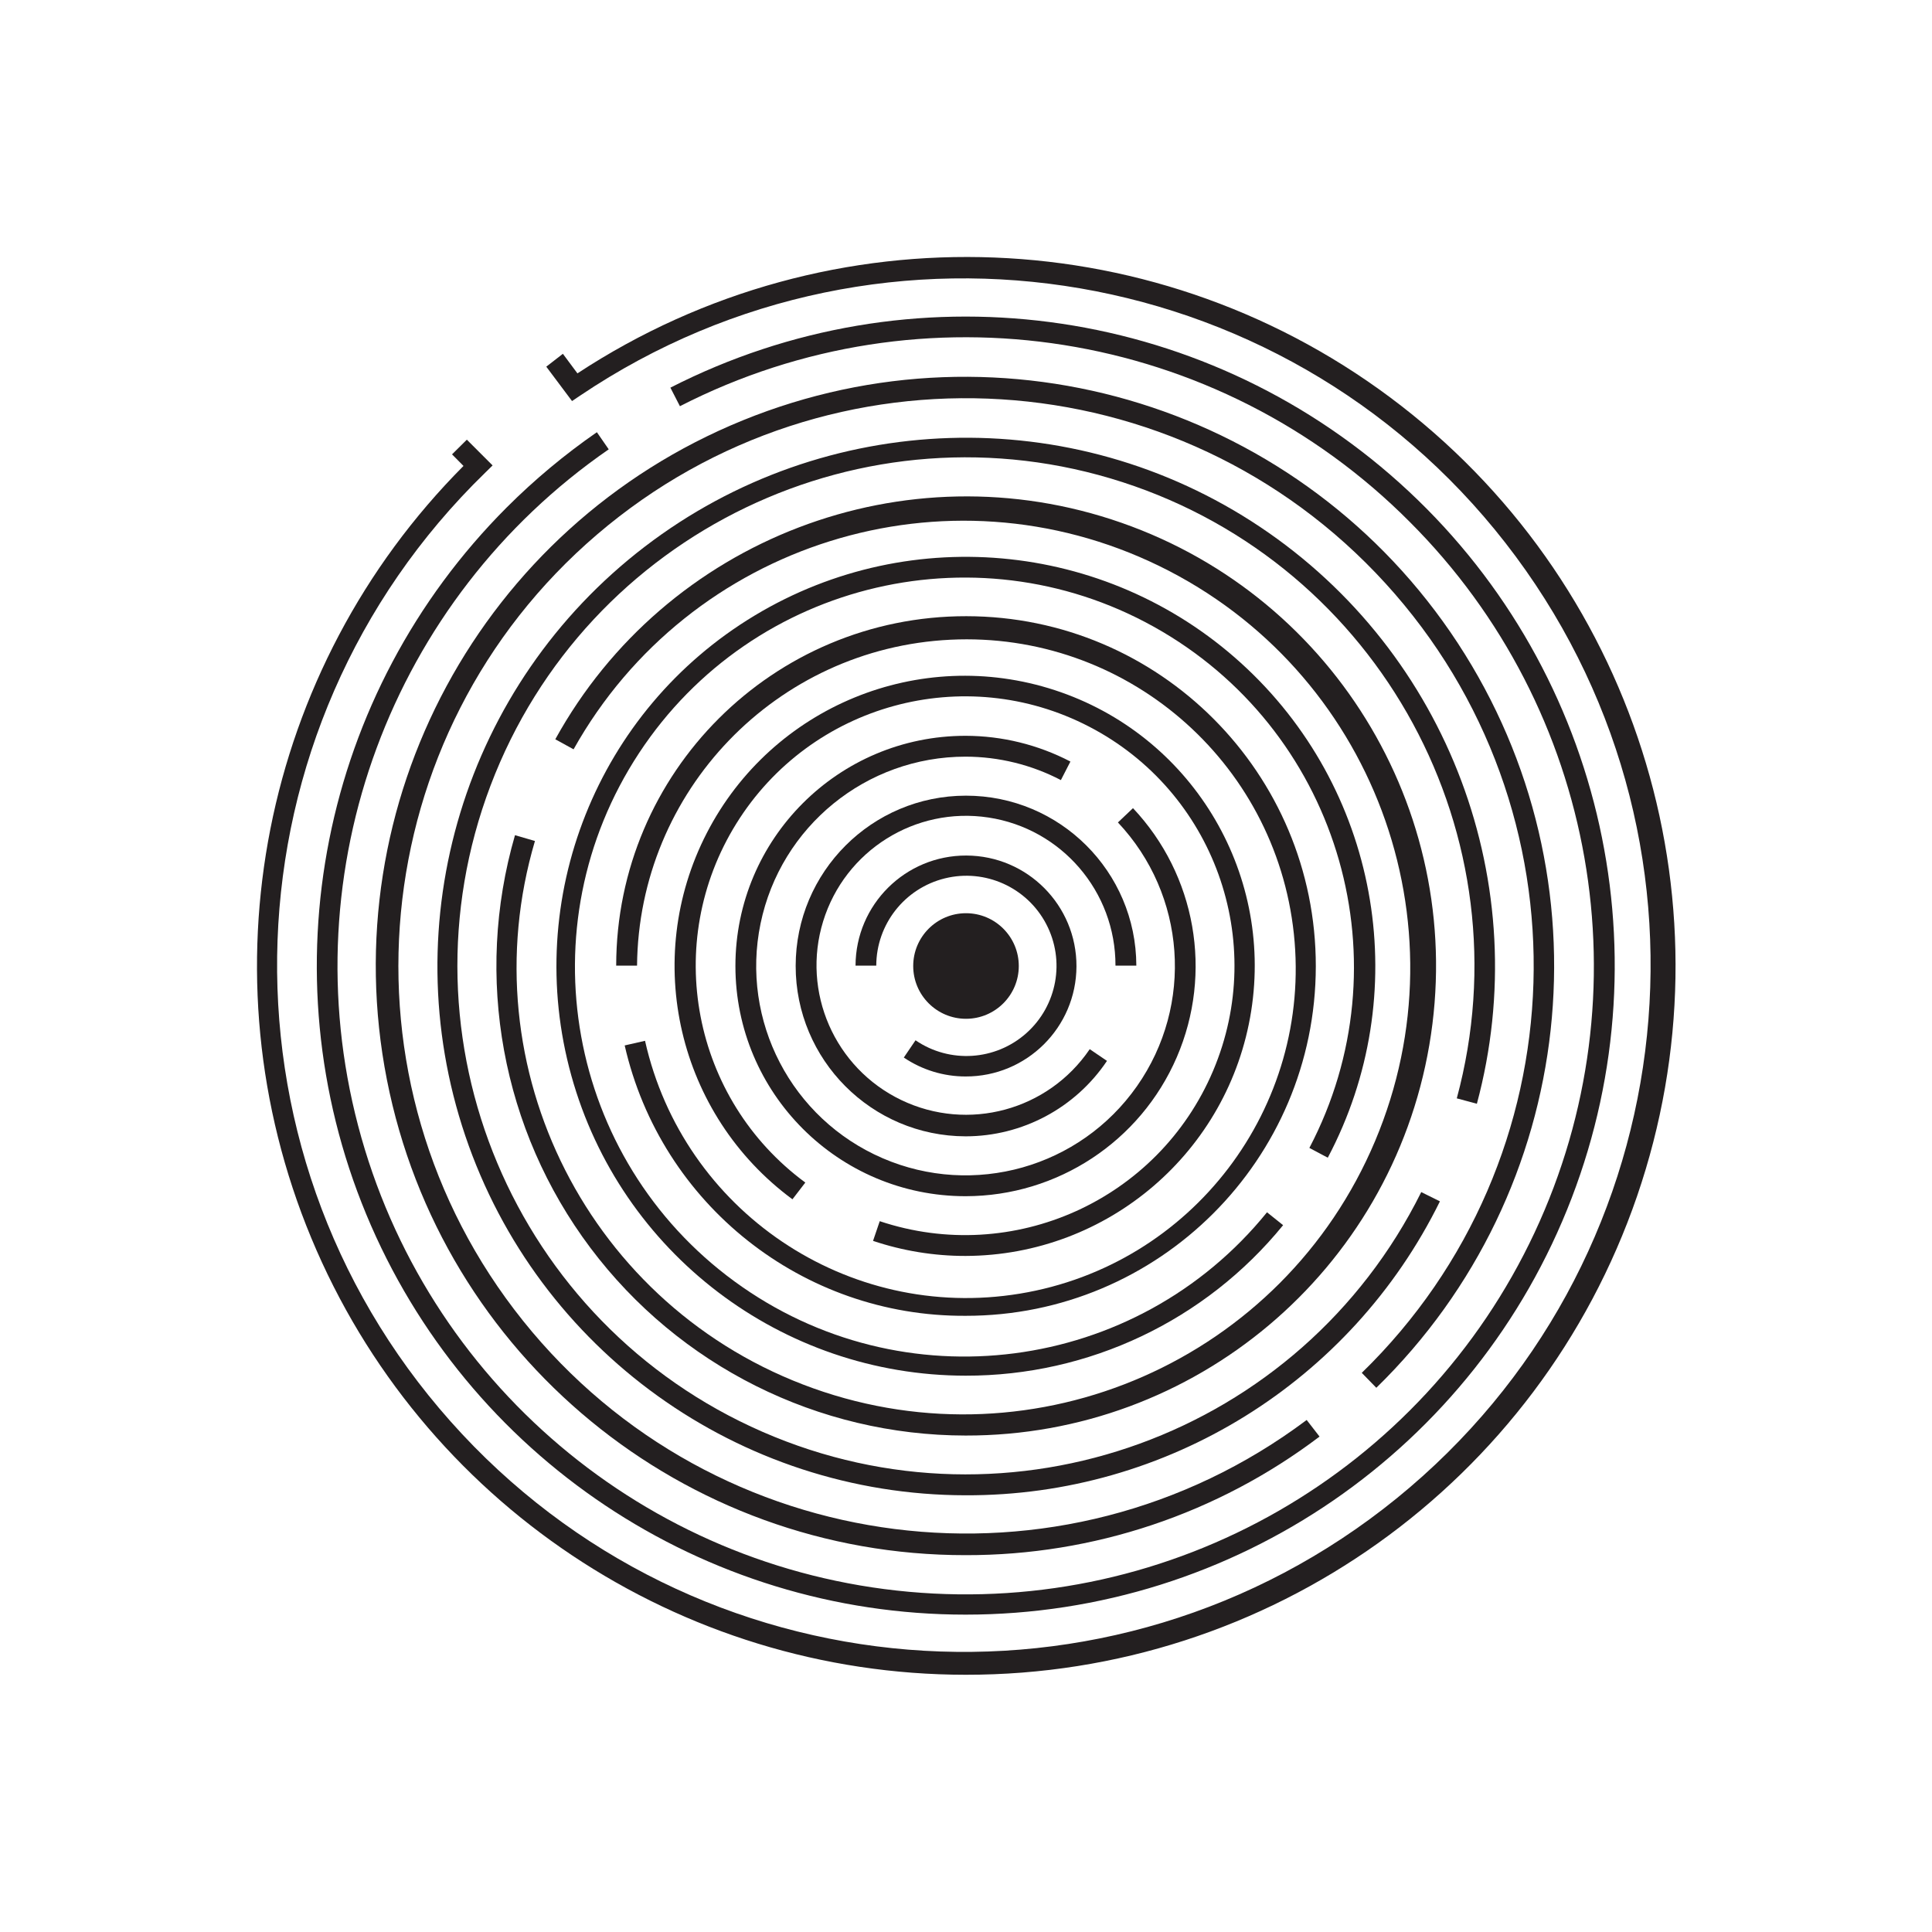
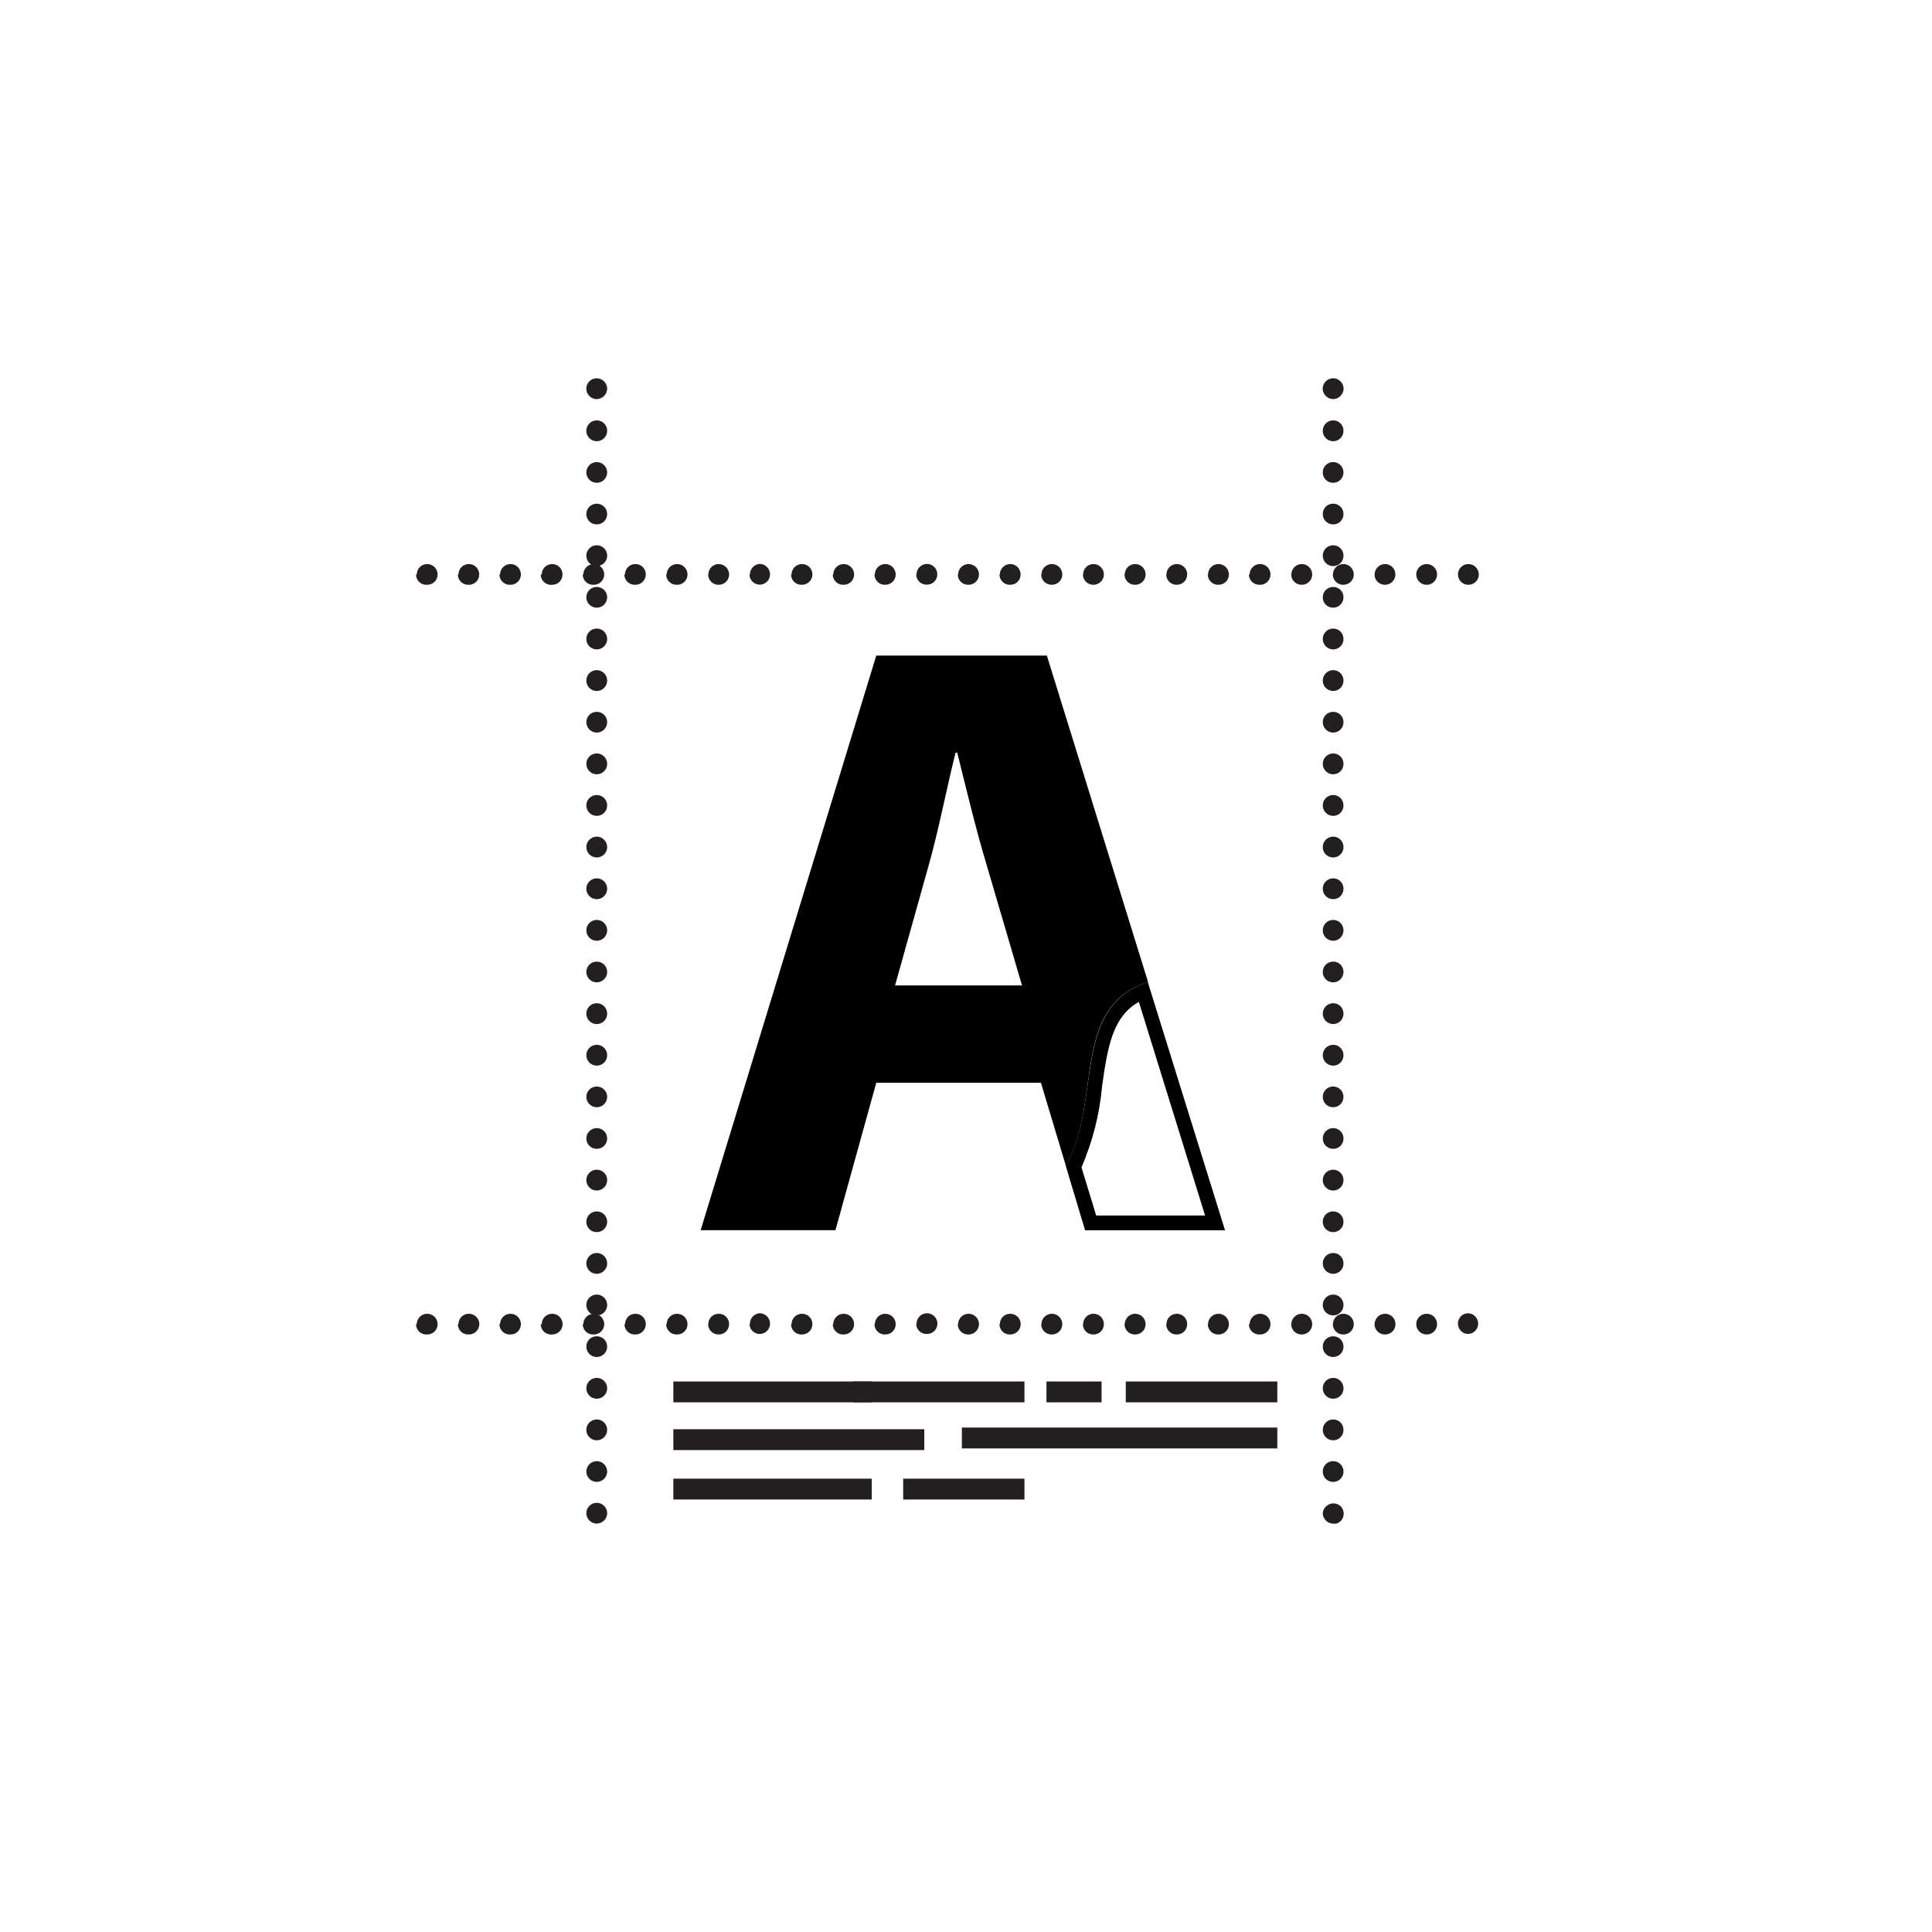
<svg xmlns="http://www.w3.org/2000/svg" id="Layer_1" data-name="Layer 1" viewBox="0 0 150.06 150.06">
  <defs>
    <style>.cls-1{fill:#231f20;}</style>
  </defs>
-   <path class="cls-1" d="M75,83.61a8.54,8.54,0,0,1-4.8-1.47l.91-1.34A7,7,0,1,0,68.06,75H66.45A8.58,8.58,0,1,1,75,83.61Z" />
-   <path class="cls-1" d="M75,88.26A13.23,13.23,0,1,1,88.26,75H86.64a11.61,11.61,0,1,0-2,6.49l1.34.91A13.23,13.23,0,0,1,75,88.26Z" />
-   <path class="cls-1" d="M75,92.91a17.88,17.88,0,0,1,0-35.76,17.69,17.69,0,0,1,8.14,2l-.74,1.44A16.07,16.07,0,0,0,75,58.77a16.26,16.26,0,1,0,11.83,5.11L88,62.77A17.88,17.88,0,0,1,75,92.91Z" />
-   <path class="cls-1" d="M75,97.55a22.51,22.51,0,0,1-7.19-1.17l.52-1.53a20.92,20.92,0,1,0-5.78-3l-1,1.3A22.53,22.53,0,1,1,75,97.55Z" />
-   <path class="cls-1" d="M75,102.2a27,27,0,0,1-26.48-21l1.58-.36A25.58,25.58,0,1,0,49.48,75H47.86A27.17,27.17,0,1,1,75,102.2Z" />
-   <path class="cls-1" d="M75,106.85a31.8,31.8,0,1,1,28.13-16.93l-1.43-.76a30.25,30.25,0,1,0-3.29,5l1.25,1A31.72,31.72,0,0,1,75,106.85Z" />
-   <path class="cls-1" d="M75,111.5A36.47,36.47,0,0,1,40,64.87l1.55.45a34.7,34.7,0,1,0,3-7.12l-1.42-.78A36.47,36.47,0,1,1,75,111.5Z" />
-   <path class="cls-1" d="M75,116.14a41.07,41.07,0,1,1,39.71-30.41l-1.56-.42a39.49,39.49,0,1,0-2.76,7.28l1.45.72A40.9,40.9,0,0,1,75,116.14Z" />
-   <path class="cls-1" d="M75,120.79a45.76,45.76,0,1,1,31.9-13l-1.13-1.16a44.09,44.09,0,1,0-4.28,3.66l1,1.29A45.36,45.36,0,0,1,75,120.79Z" />
-   <path class="cls-1" d="M75,125.41a50.38,50.38,0,0,1-35.64-86,50.85,50.85,0,0,1,7-5.84l.92,1.33a48.79,48.79,0,1,0,62.23,5.65,48.66,48.66,0,0,0-56.7-9l-.74-1.44A50.41,50.41,0,1,1,75,125.41Z" />
-   <path class="cls-1" d="M75,130.08A55.05,55.05,0,0,1,36,36.19l-.89-.9,1.15-1.14,2,2-.58.57a53.34,53.34,0,1,0,7.39-6l-.64.43-2-2.67,1.29-1L44.85,29A55.06,55.06,0,1,1,75,130.08Z" />
-   <circle class="cls-1" cx="75.03" cy="75.03" r="4.1" />
+   <rect class="cls-1" x="52.3" y="107.3" width="15.41" height="1.62" />
+   <rect class="cls-1" x="87.44" y="107.3" width="11.77" height="1.62" />
+   <rect class="cls-1" x="52.3" y="111.01" width="19.49" height="1.62" />
+   <rect class="cls-1" x="66.24" y="107.3" width="13.33" height="1.62" />
+   <rect class="cls-1" x="52.3" y="114.85" width="15.41" height="1.62" />
+   <rect class="cls-1" x="70.15" y="114.85" width="9.42" height="1.62" />
+   <rect class="cls-1" x="81.28" y="107.3" width="4.28" height="1.62" />
+   <rect class="cls-1" x="74.71" y="110.88" width="24.5" height="1.62" />
+   <path class="cls-1" d="M113.24,44.62a.81.81,0,0,1,.81-.81h0a.81.81,0,0,1,.81.81h0a.8.8,0,0,1-.81.8h0A.8.8,0,0,1,113.24,44.62Zm-3.24,0a.81.81,0,0,1,.81-.81h0a.81.81,0,0,1,.81.81h0a.8.8,0,0,1-.81.8h0A.8.8,0,0,1,110,44.62Zm-3.23,0a.81.81,0,0,1,.81-.81h0a.8.8,0,0,1,.8.81h0a.8.8,0,0,1-.8.8h0A.8.8,0,0,1,106.76,44.62Zm-3.24,0a.81.81,0,0,1,.81-.81h0a.81.81,0,0,1,.81.81h0a.8.8,0,0,1-.81.8h0A.8.8,0,0,1,103.52,44.62Zm-3.23,0a.81.81,0,0,1,.81-.81h0a.81.81,0,0,1,.81.81h0a.8.8,0,0,1-.81.8h0A.8.8,0,0,1,100.29,44.62Zm-3.24,0a.81.81,0,0,1,.82-.81h0a.8.8,0,0,1,.8.81h0a.8.8,0,0,1-.8.8h0A.81.81,0,0,1,97,44.62Zm-3.23,0a.81.81,0,0,1,.81-.81h0a.81.81,0,0,1,.81.81h0a.8.8,0,0,1-.81.8h0A.8.8,0,0,1,93.81,44.62Zm-3.23,0a.8.8,0,0,1,.81-.81h0a.8.8,0,0,1,.8.81h0a.8.8,0,0,1-.8.8h0A.8.8,0,0,1,90.58,44.62Zm-3.24,0a.81.81,0,0,1,.81-.81h0a.81.81,0,0,1,.81.81h0a.8.8,0,0,1-.81.8h0A.8.8,0,0,1,87.34,44.62Zm-3.23,0a.8.8,0,0,1,.8-.81h0a.81.81,0,0,1,.81.81h0a.81.81,0,0,1-.81.8h0A.8.8,0,0,1,84.11,44.62Zm-3.24,0a.81.81,0,0,1,.81-.81h0a.81.81,0,0,1,.81.81h0a.8.8,0,0,1-.81.8h0A.8.8,0,0,1,80.87,44.62Zm-3.23,0a.81.81,0,0,1,.81-.81h0a.8.8,0,0,1,.8.81h0a.79.79,0,0,1-.8.8h0A.8.8,0,0,1,77.63,44.62Zm-3.24,0a.81.81,0,0,1,.81-.81h0a.81.81,0,0,1,.81.81h0a.81.81,0,0,1-.81.8h0A.8.8,0,0,1,74.39,44.62Zm-3.23,0A.81.81,0,0,1,72,43.8h0a.8.8,0,0,1,.8.81h0a.79.79,0,0,1-.8.8h0A.8.8,0,0,1,71.16,44.62Zm-3.24,0a.81.81,0,0,1,.81-.81h0a.81.81,0,0,1,.81.81h0a.8.8,0,0,1-.81.8h0A.8.8,0,0,1,67.92,44.62Zm-3.23,0a.81.81,0,0,1,.81-.81h0a.81.81,0,0,1,.81.81h0a.8.8,0,0,1-.81.8h0A.8.8,0,0,1,64.68,44.62Zm-3.24,0a.81.81,0,0,1,.81-.81h0a.8.8,0,0,1,.81.81h0a.8.8,0,0,1-.81.8h0A.8.8,0,0,1,61.44,44.62Zm-3.23,0A.81.81,0,0,1,59,43.8h0a.81.81,0,0,1,.81.81h0a.8.8,0,0,1-.81.8h0A.8.8,0,0,1,58.21,44.62Zm-3.23,0a.8.8,0,0,1,.8-.81h0a.81.81,0,0,1,.81.81h0a.8.8,0,0,1-.81.8h0A.8.8,0,0,1,55,44.62Zm-3.24,0a.81.81,0,0,1,.81-.81h0a.81.81,0,0,1,.81.81h0a.8.8,0,0,1-.81.8h0A.8.8,0,0,1,51.74,44.62Zm-3.24,0a.81.81,0,0,1,.82-.81h0a.8.8,0,0,1,.8.81h0a.8.8,0,0,1-.8.8h0A.81.81,0,0,1,48.49,44.62Zm-3.23,0a.81.81,0,0,1,.81-.81h0a.81.81,0,0,1,.81.81h0a.8.8,0,0,1-.81.8h0A.8.8,0,0,1,45.26,44.62Zm-3.23,0a.8.8,0,0,1,.81-.81h0a.8.8,0,0,1,.8.81h0a.79.79,0,0,1-.8.8h0A.8.8,0,0,1,42,44.62Zm-3.24,0a.81.81,0,0,1,.81-.81h0a.81.81,0,0,1,.81.81h0a.8.8,0,0,1-.81.8h0A.8.8,0,0,1,38.79,44.62Zm-3.23,0a.8.8,0,0,1,.81-.81h0a.8.8,0,0,1,.8.81h0a.79.79,0,0,1-.8.8h0A.8.8,0,0,1,35.56,44.62Zm-3.24,0a.81.81,0,0,1,.81-.81h0a.81.81,0,0,1,.81.81h0a.8.8,0,0,1-.81.8h0A.8.8,0,0,1,32.31,44.62Z" />
+   <path class="cls-1" d="M113.24,102.85A.8.8,0,0,1,114,102h0a.81.81,0,0,1,.81.81h0a.8.8,0,0,1-.81.8h0A.8.8,0,0,1,113.24,102.85Zm-3.24,0a.81.81,0,0,1,.81-.81h0a.81.81,0,0,1,.81.81h0a.8.8,0,0,1-.81.8h0A.8.8,0,0,1,110,102.85Zm-3.23,0a.81.81,0,0,1,.81-.81h0a.81.81,0,0,1,.81.81h0a.8.8,0,0,1-.81.8h0A.8.8,0,0,1,106.76,102.85Zm-3.24,0a.81.81,0,0,1,.81-.81h0a.81.81,0,0,1,.81.81h0a.8.8,0,0,1-.81.8h0A.8.8,0,0,1,103.52,102.85Zm-3.23,0a.81.81,0,0,1,.81-.81h0a.81.81,0,0,1,.81.81h0a.8.8,0,0,1-.81.8h0A.8.8,0,0,1,100.29,102.85Zm-3.24,0a.81.81,0,0,1,.81-.81h0a.8.8,0,0,1,.81.81h0a.8.8,0,0,1-.81.8h0A.8.8,0,0,1,97,102.85Zm-3.23,0a.81.81,0,0,1,.81-.81h0a.81.81,0,0,1,.81.81h0a.8.8,0,0,1-.81.8h0A.8.8,0,0,1,93.81,102.85Zm-3.23,0a.8.8,0,0,1,.8-.81h0a.8.8,0,0,1,.81.81h0a.8.8,0,0,1-.81.8h0A.79.79,0,0,1,90.58,102.85Zm-3.24,0a.81.81,0,0,1,.81-.81h0a.81.81,0,0,1,.81.81h0a.8.8,0,0,1-.81.8h0A.8.8,0,0,1,87.34,102.85Zm-3.23,0a.8.8,0,0,1,.8-.81h0a.8.8,0,0,1,.81.81h0a.8.8,0,0,1-.81.8h0A.79.79,0,0,1,84.11,102.85Zm-3.24,0a.81.81,0,0,1,.81-.81h0a.81.81,0,0,1,.81.81h0a.8.8,0,0,1-.81.8h0A.8.8,0,0,1,80.87,102.85Zm-3.23,0a.8.8,0,0,1,.8-.81h0a.81.81,0,0,1,.82.81h0a.81.81,0,0,1-.82.8h0A.79.79,0,0,1,77.63,102.85Zm-3.24,0a.81.81,0,0,1,.81-.81h0a.81.81,0,0,1,.81.81h0a.81.81,0,0,1-.81.8h0A.8.8,0,0,1,74.39,102.85Zm-3.23,0A.81.81,0,0,1,72,102h0a.81.81,0,0,1,.81.81h0a.8.8,0,0,1-.81.8h0A.8.8,0,0,1,71.16,102.85Zm-3.24,0a.81.81,0,0,1,.81-.81h0a.81.81,0,0,1,.81.81h0a.8.8,0,0,1-.81.8h0A.8.8,0,0,1,67.92,102.85Zm-3.23,0a.81.81,0,0,1,.81-.81h0a.81.81,0,0,1,.81.81h0a.8.8,0,0,1-.81.8h0A.8.8,0,0,1,64.68,102.85Zm-3.24,0a.81.81,0,0,1,.81-.81h0a.8.8,0,0,1,.81.81h0a.8.8,0,0,1-.81.8h0A.8.8,0,0,1,61.44,102.85Zm-3.23,0A.81.81,0,0,1,59,102h0a.81.81,0,0,1,.81.81h0a.8.8,0,0,1-.81.8h0A.8.8,0,0,1,58.21,102.85Zm-3.24,0a.81.81,0,0,1,.81-.81h0a.8.8,0,0,1,.81.81h0a.8.8,0,0,1-.81.8h0A.8.8,0,0,1,55,102.85Zm-3.23,0a.81.81,0,0,1,.81-.81h0a.81.81,0,0,1,.81.81h0a.8.8,0,0,1-.81.8h0A.8.8,0,0,1,51.74,102.85Zm-3.23,0a.8.8,0,0,1,.8-.81h0a.8.8,0,0,1,.81.81h0a.8.8,0,0,1-.81.8h0A.8.8,0,0,1,48.5,102.85Zm-3.24,0a.81.81,0,0,1,.81-.81h0a.81.81,0,0,1,.81.81h0a.8.8,0,0,1-.81.8h0A.8.8,0,0,1,45.26,102.85Zm-3.23,0a.8.8,0,0,1,.8-.81h0a.81.81,0,0,1,.82.81h0a.81.81,0,0,1-.82.8h0A.8.8,0,0,1,42,102.85Zm-3.24,0a.81.81,0,0,1,.81-.81h0a.81.81,0,0,1,.81.81h0a.8.8,0,0,1-.81.8h0A.8.8,0,0,1,38.79,102.85Zm-3.23,0a.8.8,0,0,1,.8-.81h0a.81.81,0,0,1,.82.81h0a.81.81,0,0,1-.82.8h0A.8.8,0,0,1,35.56,102.85Zm-3.24,0a.81.81,0,0,1,.81-.81h0a.81.81,0,0,1,.81.81h0a.8.8,0,0,1-.81.8h0A.8.8,0,0,1,32.31,102.85Z" />
+   <path class="cls-1" d="M46.35,118.34a.68.68,0,0,1-.31-.07.69.69,0,0,1-.26-.17.8.8,0,0,1,0-1.14.81.81,0,0,1,1.38.57.81.81,0,0,1-.24.57,1,1,0,0,1-.26.17A.75.75,0,0,1,46.35,118.34Z" />
+   <path class="cls-1" d="M45.54,114.3a.81.81,0,0,1,.81-.81h0a.81.81,0,0,1,.81.81h0a.81.81,0,0,1-.81.8h0A.81.81,0,0,1,45.54,114.3Zm0-3.24a.81.81,0,0,1,.81-.81h0a.81.81,0,0,1,.81.81h0a.81.81,0,0,1-.81.81h0A.81.81,0,0,1,45.54,111.06Zm0-3.23a.81.81,0,0,1,.81-.81h0a.81.81,0,0,1,.81.81h0a.81.81,0,0,1-.81.81h0A.81.81,0,0,1,45.54,107.83Zm0-3.24a.8.8,0,0,1,.81-.8h0a.8.8,0,0,1,.81.8h0a.81.81,0,0,1-.81.81h0A.81.81,0,0,1,45.54,104.58Zm0-3.23a.81.81,0,0,1,.81-.81h0a.81.81,0,0,1,.81.81h0a.81.81,0,0,1-.81.81h0A.81.81,0,0,1,45.54,101.35Zm0-3.23a.81.81,0,0,1,.81-.81h0a.81.81,0,0,1,.81.81h0a.81.81,0,0,1-.81.81h0A.81.81,0,0,1,45.54,98.12Zm0-3.23a.81.81,0,0,1,.81-.81h0a.81.81,0,0,1,.81.81h0a.8.8,0,0,1-.81.8h0A.8.8,0,0,1,45.54,94.89Zm0-3.24a.81.81,0,0,1,.81-.81h0a.81.81,0,0,1,.81.81h0a.81.81,0,0,1-.81.81h0A.81.81,0,0,1,45.54,91.65Zm0-3.23a.81.81,0,0,1,.81-.81h0a.81.81,0,0,1,.81.81h0a.8.8,0,0,1-.81.8h0A.8.8,0,0,1,45.54,88.42Zm0-3.23a.81.81,0,0,1,.81-.81h0a.81.81,0,0,1,.81.81h0a.81.81,0,0,1-.81.8h0A.81.81,0,0,1,45.54,85.18Zm0-3.24a.81.81,0,0,1,.81-.81h0a.81.81,0,0,1,.81.81h0a.81.81,0,0,1-.81.81h0A.81.81,0,0,1,45.54,81.94Zm0-3.23a.81.81,0,0,1,.81-.81h0a.81.81,0,0,1,.81.81h0a.81.81,0,0,1-.81.81h0A.81.81,0,0,1,45.54,78.71Zm0-3.24a.8.8,0,0,1,.81-.8h0a.8.8,0,0,1,.81.8h0a.81.81,0,0,1-.81.81h0A.81.81,0,0,1,45.54,75.47Zm0-3.23a.81.81,0,0,1,.81-.81h0a.81.81,0,0,1,.81.81h0a.81.81,0,0,1-.81.81h0A.81.81,0,0,1,45.54,72.24Zm0-3.23a.81.81,0,0,1,.81-.81h0a.81.81,0,0,1,.81.81h0a.81.81,0,0,1-.81.81h0A.81.81,0,0,1,45.54,69Zm0-3.23a.82.82,0,0,1,.81-.82h0a.82.82,0,0,1,.81.82h0a.81.81,0,0,1-.81.8h0A.81.81,0,0,1,45.54,65.77Zm0-3.24a.81.81,0,0,1,.81-.81h0a.81.81,0,0,1,.81.81h0a.81.81,0,0,1-.81.81h0A.81.81,0,0,1,45.54,62.53Zm0-3.23a.81.81,0,0,1,.81-.81h0a.81.81,0,0,1,.81.81h0a.81.81,0,0,1-.81.81h0A.81.81,0,0,1,45.54,59.3Zm0-3.24a.8.8,0,0,1,.81-.8h0a.8.8,0,0,1,.81.8h0a.81.81,0,0,1-.81.81h0A.81.81,0,0,1,45.54,56.06Zm0-3.23a.81.81,0,0,1,.81-.81h0a.81.81,0,0,1,.81.81h0a.81.81,0,0,1-.81.81h0A.81.81,0,0,1,45.54,52.82Zm0-3.23a.81.81,0,0,1,.81-.81h0a.81.81,0,0,1,.81.81h0a.81.81,0,0,1-.81.81h0A.81.81,0,0,1,45.54,49.59Zm0-3.24a.8.8,0,0,1,.81-.8h0a.8.8,0,0,1,.81.8h0a.81.81,0,0,1-.81.81h0A.81.81,0,0,1,45.54,46.35Zm0-3.23a.81.81,0,0,1,.81-.81h0a.81.81,0,0,1,.81.81h0a.81.81,0,0,1-.81.81h0A.81.81,0,0,1,45.54,43.12Zm0-3.23a.81.81,0,0,1,.81-.81h0a.81.81,0,0,1,.81.81h0a.8.8,0,0,1-.81.8h0A.8.8,0,0,1,45.54,39.89Zm0-3.23a.81.81,0,0,1,.81-.81h0a.81.81,0,0,1,.81.81h0a.81.81,0,0,1-.81.8h0A.81.81,0,0,1,45.54,36.66Zm0-3.24a.81.81,0,0,1,.81-.81h0a.81.81,0,0,1,.81.81h0a.81.81,0,0,1-.81.81h0A.81.81,0,0,1,45.54,33.41Z" />
+   <path class="cls-1" d="M46.35,31a.67.67,0,0,1-.31-.07.69.69,0,0,1-.26-.17.75.75,0,0,1-.24-.57.8.8,0,0,1,.5-.75.82.82,0,0,1,1.12.75.75.75,0,0,1-.07.31.77.77,0,0,1-.43.43A.75.75,0,0,1,46.35,31Z" />
+   <path class="cls-1" d="M103.54,118.34a.75.75,0,0,1-.31-.07.76.76,0,0,1-.25-.17,1,1,0,0,1-.18-.26.74.74,0,0,1-.06-.31A.77.77,0,0,1,103,117a.82.82,0,0,1,1.14,0,.83.83,0,0,1,0,1.14.93.93,0,0,1-.26.17A.76.76,0,0,1,103.54,118.34Z" />
+   <path class="cls-1" d="M102.74,114.3a.8.8,0,0,1,.81-.81h0a.8.8,0,0,1,.8.81h0a.8.8,0,0,1-.8.8h0A.8.8,0,0,1,102.74,114.3Zm0-3.24a.81.81,0,0,1,.81-.81h0a.8.8,0,0,1,.8.81h0a.8.8,0,0,1-.8.81h0A.81.81,0,0,1,102.74,111.06Zm0-3.23a.81.81,0,0,1,.81-.81h0a.8.8,0,0,1,.8.81h0a.8.8,0,0,1-.8.81h0A.81.81,0,0,1,102.74,107.83Zm0-3.24a.8.8,0,0,1,.81-.8h0a.79.79,0,0,1,.8.8h0a.8.8,0,0,1-.8.81h0A.8.8,0,0,1,102.74,104.58Zm0-3.23a.81.81,0,0,1,.81-.81h0a.8.8,0,0,1,.8.81h0a.8.8,0,0,1-.8.81h0A.81.81,0,0,1,102.74,101.35Zm0-3.23a.81.81,0,0,1,.81-.81h0a.8.8,0,0,1,.8.81h0a.8.8,0,0,1-.8.81h0A.81.81,0,0,1,102.74,98.12Zm0-3.23a.8.8,0,0,1,.81-.81h0a.8.8,0,0,1,.8.81h0a.79.79,0,0,1-.8.8h0A.8.8,0,0,1,102.74,94.89Zm0-3.24a.81.81,0,0,1,.81-.81h0a.8.8,0,0,1,.8.81h0a.8.8,0,0,1-.8.81h0A.81.81,0,0,1,102.74,91.65Zm0-3.23a.81.81,0,0,1,.81-.81h0a.8.8,0,0,1,.8.81h0a.79.79,0,0,1-.8.8h0A.8.8,0,0,1,102.74,88.42Zm0-3.23a.8.8,0,0,1,.81-.81h0a.8.8,0,0,1,.8.81h0a.8.8,0,0,1-.8.8h0A.8.8,0,0,1,102.74,85.18Zm0-3.24a.81.81,0,0,1,.81-.81h0a.8.8,0,0,1,.8.81h0a.8.8,0,0,1-.8.81h0A.81.81,0,0,1,102.74,81.94Zm0-3.23a.81.81,0,0,1,.81-.81h0a.8.8,0,0,1,.8.81h0a.8.8,0,0,1-.8.81h0A.81.81,0,0,1,102.74,78.71Zm0-3.24a.8.8,0,0,1,.81-.8h0a.79.79,0,0,1,.8.8h0a.8.8,0,0,1-.8.81h0A.8.8,0,0,1,102.74,75.47Zm0-3.23a.81.81,0,0,1,.81-.81h0a.8.8,0,0,1,.8.81h0a.8.8,0,0,1-.8.81h0A.81.81,0,0,1,102.74,72.24Zm0-3.23a.81.81,0,0,1,.81-.81h0a.8.8,0,0,1,.8.81h0a.8.8,0,0,1-.8.81h0A.81.81,0,0,1,102.74,69Zm0-3.23a.81.81,0,0,1,.81-.82h0a.81.81,0,0,1,.8.82h0a.8.8,0,0,1-.8.8h0A.8.8,0,0,1,102.74,65.77Zm0-3.24a.81.81,0,0,1,.81-.81h0a.8.8,0,0,1,.8.81h0a.8.8,0,0,1-.8.81h0A.81.81,0,0,1,102.74,62.53Zm0-3.23a.81.81,0,0,1,.81-.81h0a.8.8,0,0,1,.8.81h0a.8.8,0,0,1-.8.81h0A.81.81,0,0,1,102.74,59.3Zm0-3.24a.8.8,0,0,1,.81-.8h0a.79.79,0,0,1,.8.8h0a.8.8,0,0,1-.8.81h0A.81.81,0,0,1,102.74,56.06Zm0-3.23a.81.81,0,0,1,.81-.81h0a.8.8,0,0,1,.8.81h0a.8.8,0,0,1-.8.81h0A.81.81,0,0,1,102.74,52.82Zm0-3.23a.81.81,0,0,1,.81-.81h0a.8.8,0,0,1,.8.81h0a.8.8,0,0,1-.8.81h0A.81.81,0,0,1,102.74,49.59Zm0-3.24a.8.8,0,0,1,.81-.8h0a.79.79,0,0,1,.8.8h0a.8.8,0,0,1-.8.81h0A.8.8,0,0,1,102.74,46.35Zm0-3.23a.81.81,0,0,1,.81-.81h0a.8.8,0,0,1,.8.81h0a.8.8,0,0,1-.8.81h0A.81.81,0,0,1,102.74,43.12Zm0-3.23a.8.8,0,0,1,.81-.81h0a.8.8,0,0,1,.8.81h0a.79.79,0,0,1-.8.8h0A.8.8,0,0,1,102.74,39.89Zm0-3.23a.8.8,0,0,1,.81-.81h0a.8.8,0,0,1,.8.81h0a.8.8,0,0,1-.8.8h0A.8.8,0,0,1,102.74,36.66Zm0-3.24a.81.81,0,0,1,.81-.81h0a.8.8,0,0,1,.8.81h0a.8.8,0,0,1-.8.81h0A.81.81,0,0,1,102.74,33.41Z" />
+   <path class="cls-1" d="M103.55,31a.82.82,0,0,1-.57-.24,1,1,0,0,1-.18-.26.75.75,0,0,1-.07-.31.81.81,0,0,1,.24-.57.83.83,0,0,1,.89-.18,1,1,0,0,1,.26.18.81.81,0,0,1,.24.57.75.75,0,0,1-.07.31,1,1,0,0,1-.18.26.81.81,0,0,1-.56.24Z" />
+   <path d="M88.46,77.83,93.6,94.41H85.14L84,90.67a20.47,20.47,0,0,0,1.6-6.31c.45-3.21.85-5.39,2.85-6.54m.71-1.55c-6,2-3.52,9.07-6.38,14.29l1.5,5H95.15l-6-19.28Z" />
+   <path d="M89.17,76.27,81.31,50.92H68.06L54.42,95.55H64.89L68.06,84.1H80.85l1.94,6.46C85.65,85.34,83.12,78.25,89.17,76.27Zm-19.65.27,2.65-9.47c.73-2.58,1.39-6,2.05-8.61h.13c.66,2.65,1.46,6,2.25,8.61l2.78,9.47Z" />
</svg>
